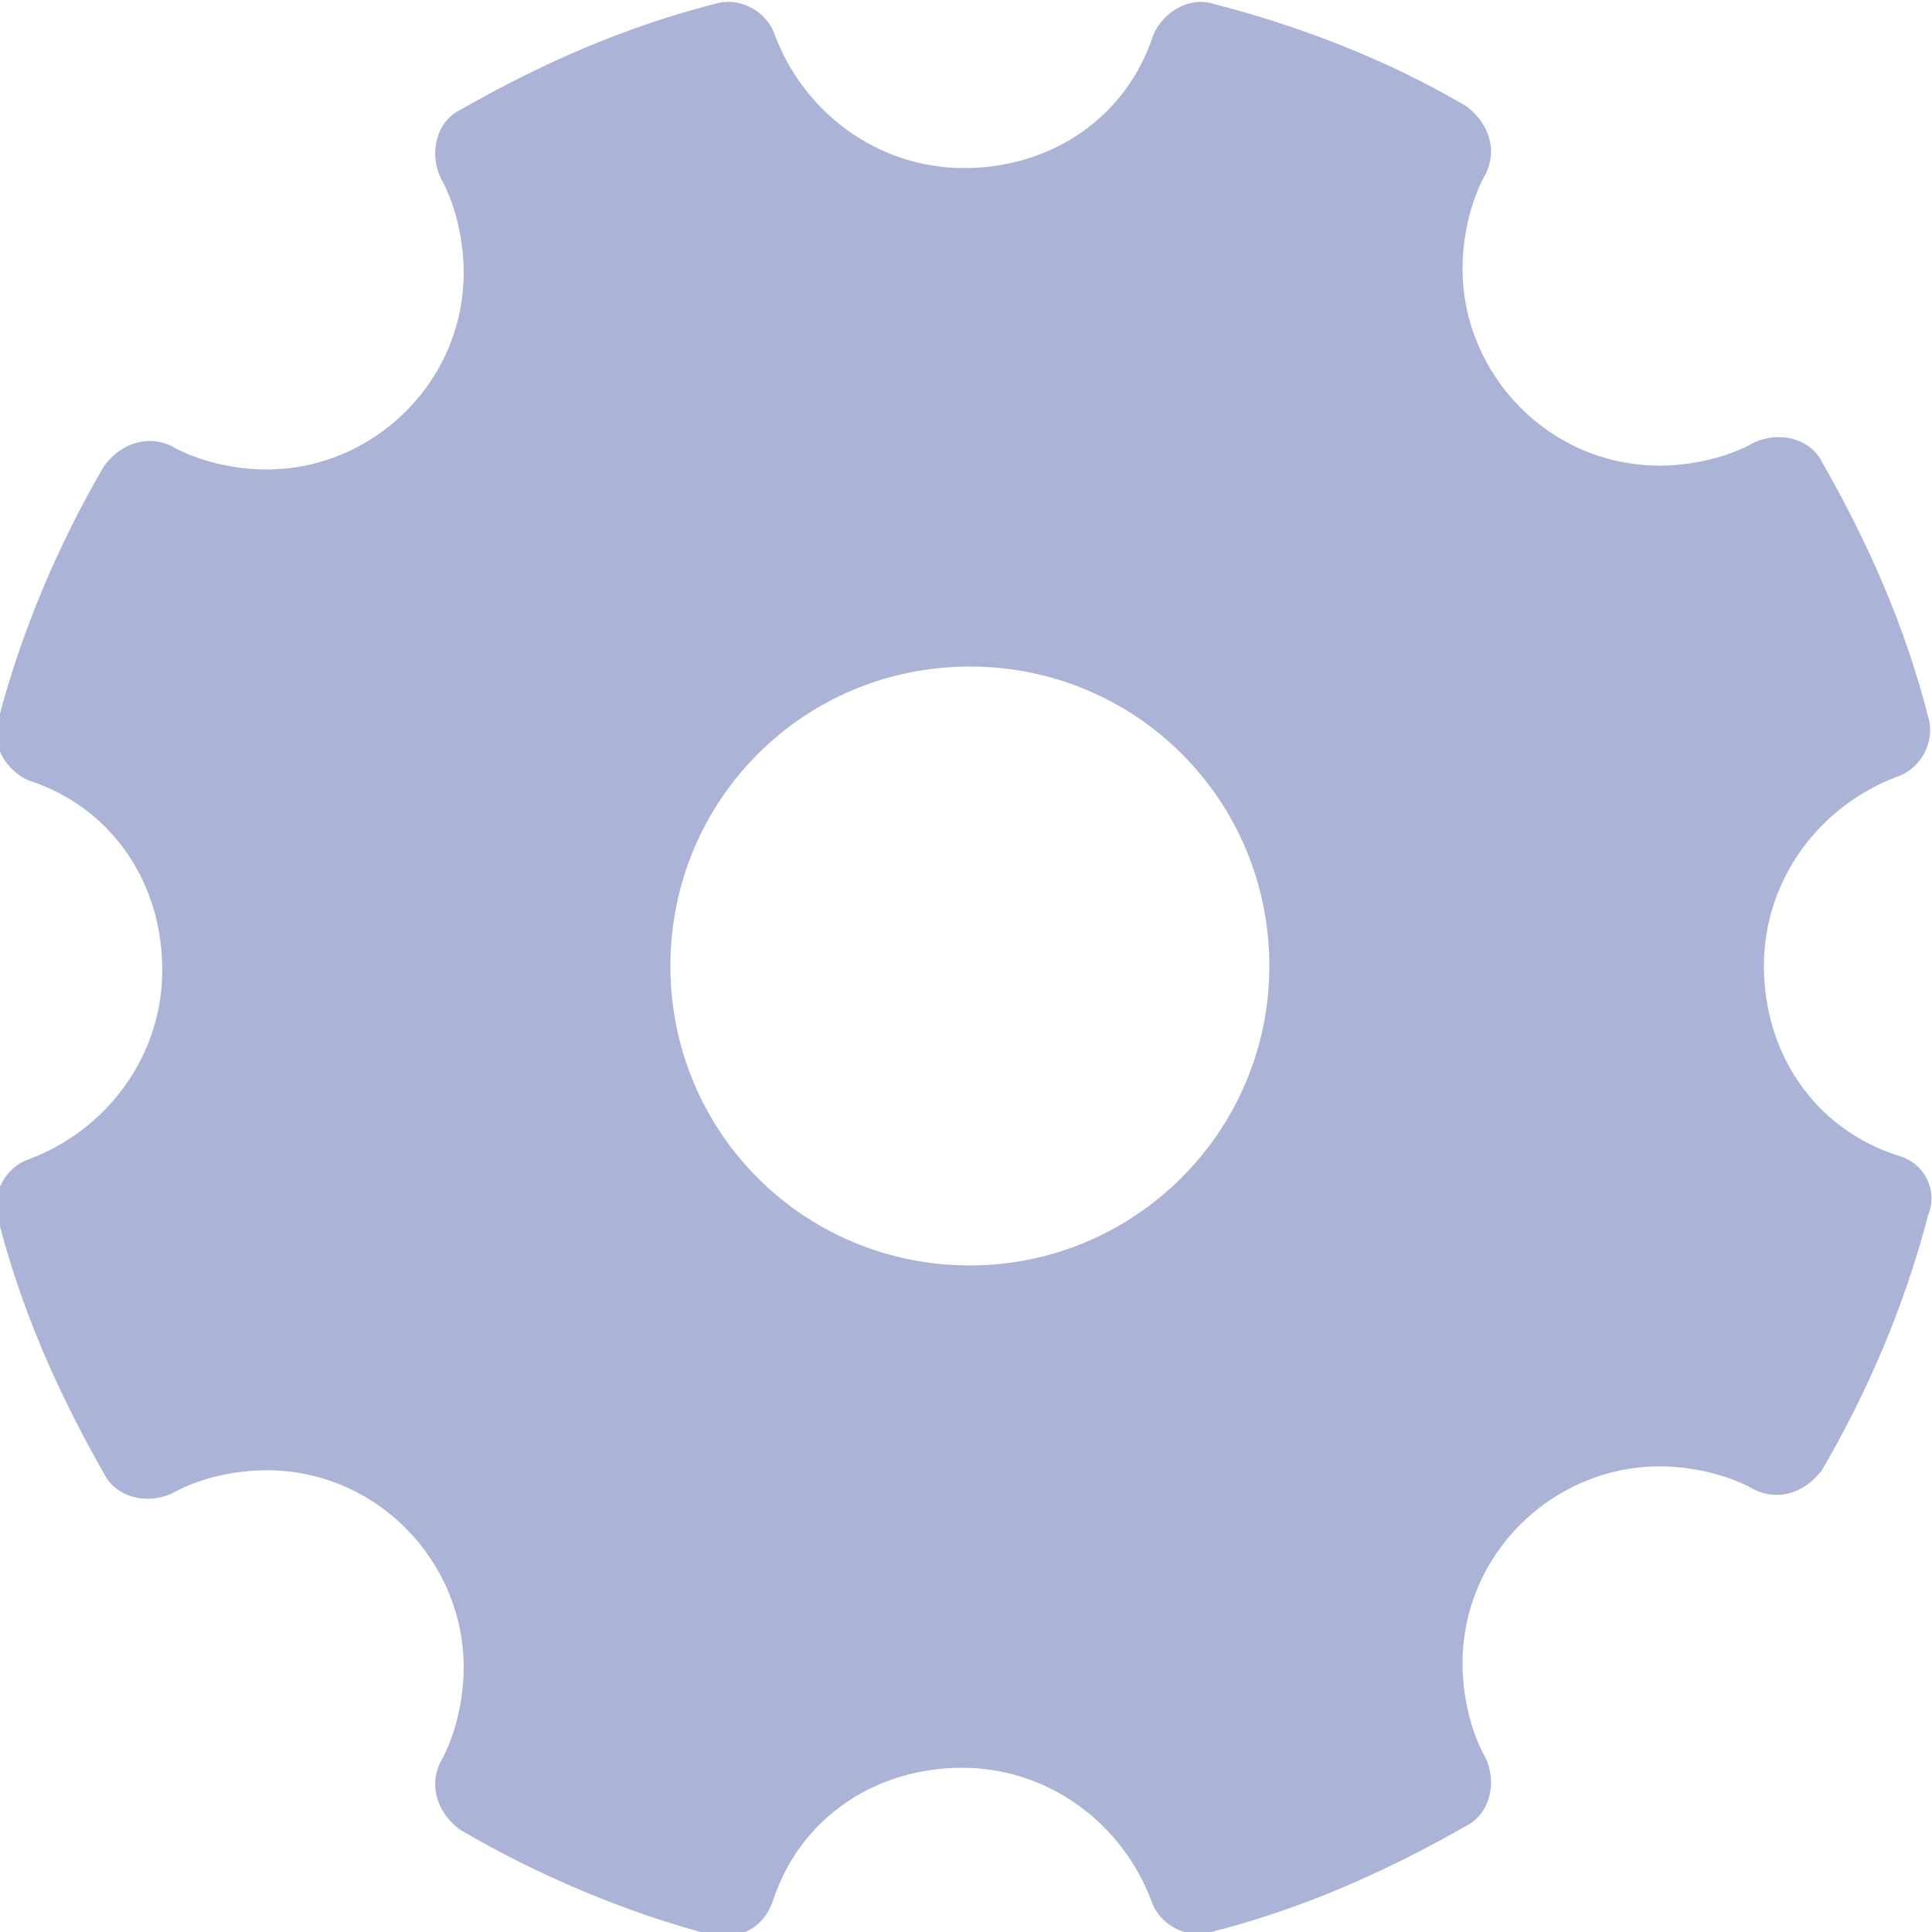
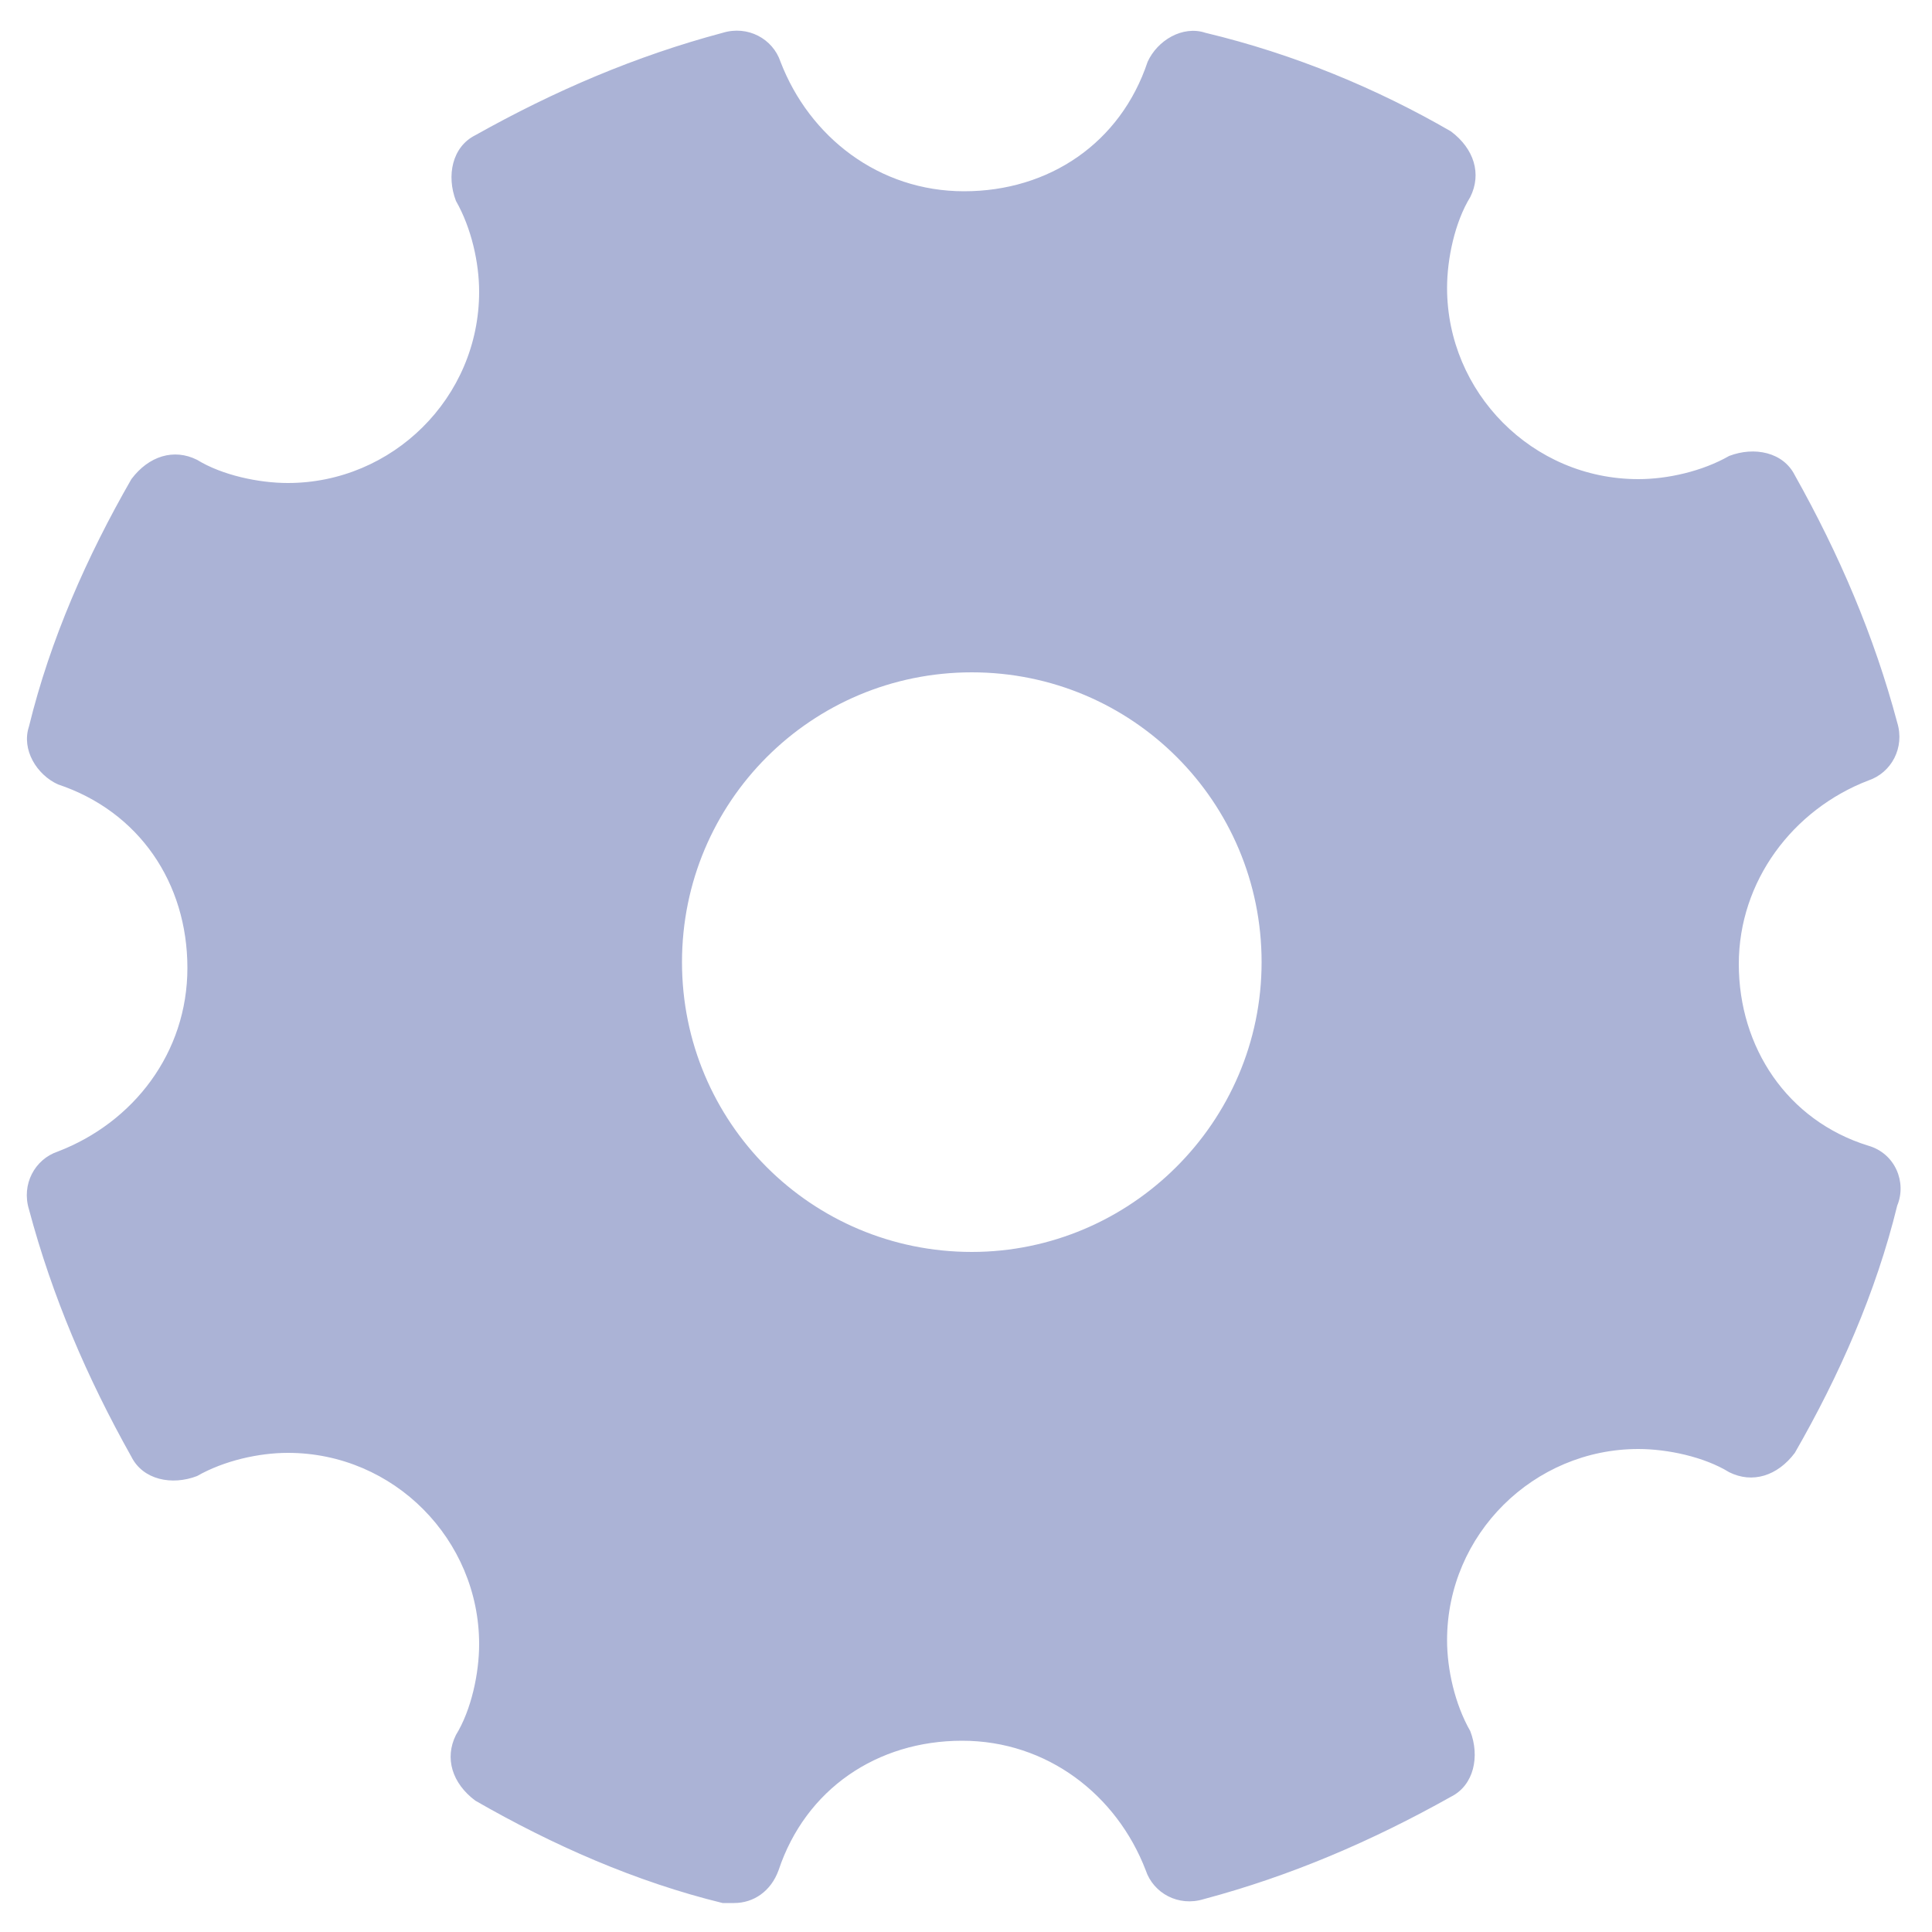
<svg xmlns="http://www.w3.org/2000/svg" viewBox="0 0 100 100">
-   <path d="M98.2 59.8c-4.3-1.4-6.9-5.3-6.9-9.8s2.9-8.3 6.9-9.8c1.2-.4 2-1.8 1.6-3.1-1.2-4.7-3.1-9-5.5-13.2-.6-1.2-2.2-1.6-3.5-1-1.4.8-3.3 1.2-4.9 1.2-5.7 0-10.2-4.7-10.2-10.2 0-1.6.4-3.5 1.2-4.9.6-1.2.2-2.6-1-3.5C72 3.2 67.5 1.4 62.8.2c-1.2-.4-2.6.4-3.1 1.6-1.4 4.3-5.3 6.9-9.8 6.9s-8.3-2.9-9.8-6.9C39.7.6 38.3-.2 37 .2c-4.7 1.2-9 3.1-13.2 5.5-1.2.6-1.6 2.2-1 3.5.8 1.4 1.2 3.3 1.2 4.9 0 5.7-4.7 10.2-10.2 10.2-1.6 0-3.5-.4-4.9-1.2-1.2-.6-2.6-.2-3.5 1C3 28.2 1.1 32.7-.1 37.3c-.4 1.2.4 2.6 1.6 3.1 4.3 1.4 6.9 5.3 6.9 9.8S5.5 58.5 1.5 60c-1.2.4-2 1.8-1.6 3.1 1.2 4.7 3.1 9 5.5 13.2.6 1.2 2.2 1.6 3.5 1 1.4-.8 3.3-1.2 4.9-1.2 5.7 0 10.2 4.7 10.2 10.2 0 1.6-.4 3.5-1.2 4.9-.6 1.2-.2 2.6 1 3.5 4.1 2.4 8.6 4.3 13.2 5.5h.6c1 0 2-.6 2.4-1.8 1.4-4.3 5.3-6.9 9.8-6.9s8.3 2.9 9.8 6.9c.4 1.2 1.8 2 3.1 1.6 4.7-1.2 9-3.1 13.2-5.5 1.2-.6 1.6-2.2 1-3.5-.8-1.4-1.2-3.3-1.2-4.9 0-5.7 4.7-10.2 10.2-10.2 1.6 0 3.5.4 4.9 1.2 1.2.6 2.6.2 3.5-1 2.4-4.1 4.3-8.6 5.5-13.2.5-1.2-.1-2.7-1.6-3.1zm-48 5.7c-8.6 0-15.5-6.9-15.5-15.5s6.9-15.5 15.5-15.5S65.7 41.4 65.7 50s-7 15.5-15.5 15.5z" fill="#abb3d6" />
+   <path d="M96.7 59.3C92.5 58 90 54.2 90 49.9s2.8-8 6.7-9.5c1.2-.4 1.9-1.7 1.5-3-1.2-4.5-3-8.7-5.3-12.8-.6-1.2-2.1-1.5-3.4-1-1.4.8-3.2 1.2-4.7 1.2-5.5 0-9.9-4.5-9.9-9.9 0-1.5.4-3.4 1.2-4.7.6-1.2.2-2.5-1-3.4-3.8-2.2-8.1-4-12.7-5.1-1.2-.4-2.5.4-3 1.5-1.4 4.2-5.1 6.7-9.5 6.7s-8-2.8-9.5-6.7c-.4-1.2-1.7-1.9-3-1.5-4.5 1.2-8.7 3-12.8 5.3-1.2.6-1.5 2.1-1 3.4.8 1.4 1.2 3.2 1.2 4.7 0 5.5-4.5 9.9-9.9 9.9-1.5 0-3.4-.4-4.7-1.2-1.2-.6-2.5-.2-3.4 1-2.3 4-4.2 8.3-5.3 12.8-.4 1.2.4 2.5 1.5 3 4.2 1.4 6.7 5.1 6.7 9.5s-2.8 8-6.7 9.5c-1.2.4-1.9 1.7-1.5 3 1.2 4.5 3 8.7 5.3 12.8.6 1.2 2.1 1.5 3.4 1 1.4-.8 3.2-1.2 4.7-1.2 5.5 0 9.9 4.5 9.9 9.9 0 1.5-.4 3.4-1.2 4.7-.6 1.2-.2 2.5 1 3.4 4 2.3 8.3 4.2 12.8 5.3h.6c1 0 1.9-.6 2.3-1.7 1.4-4.2 5.1-6.7 9.5-6.7s8 2.8 9.5 6.7c.4 1.2 1.7 1.9 3 1.5 4.5-1.2 8.7-3 12.8-5.3 1.2-.6 1.5-2.1 1-3.4-.8-1.4-1.2-3.2-1.2-4.7 0-5.5 4.5-9.9 9.9-9.9 1.5 0 3.4.4 4.7 1.2 1.2.6 2.5.2 3.4-1 2.3-4 4.2-8.3 5.3-12.8.5-1.2-.1-2.7-1.5-3.1zm-46.4 5.5c-8.3 0-15-6.7-15-15s6.7-15 15-15 15 6.7 15 15-6.8 15-15 15z" fill="#abb3d6" />
</svg>
